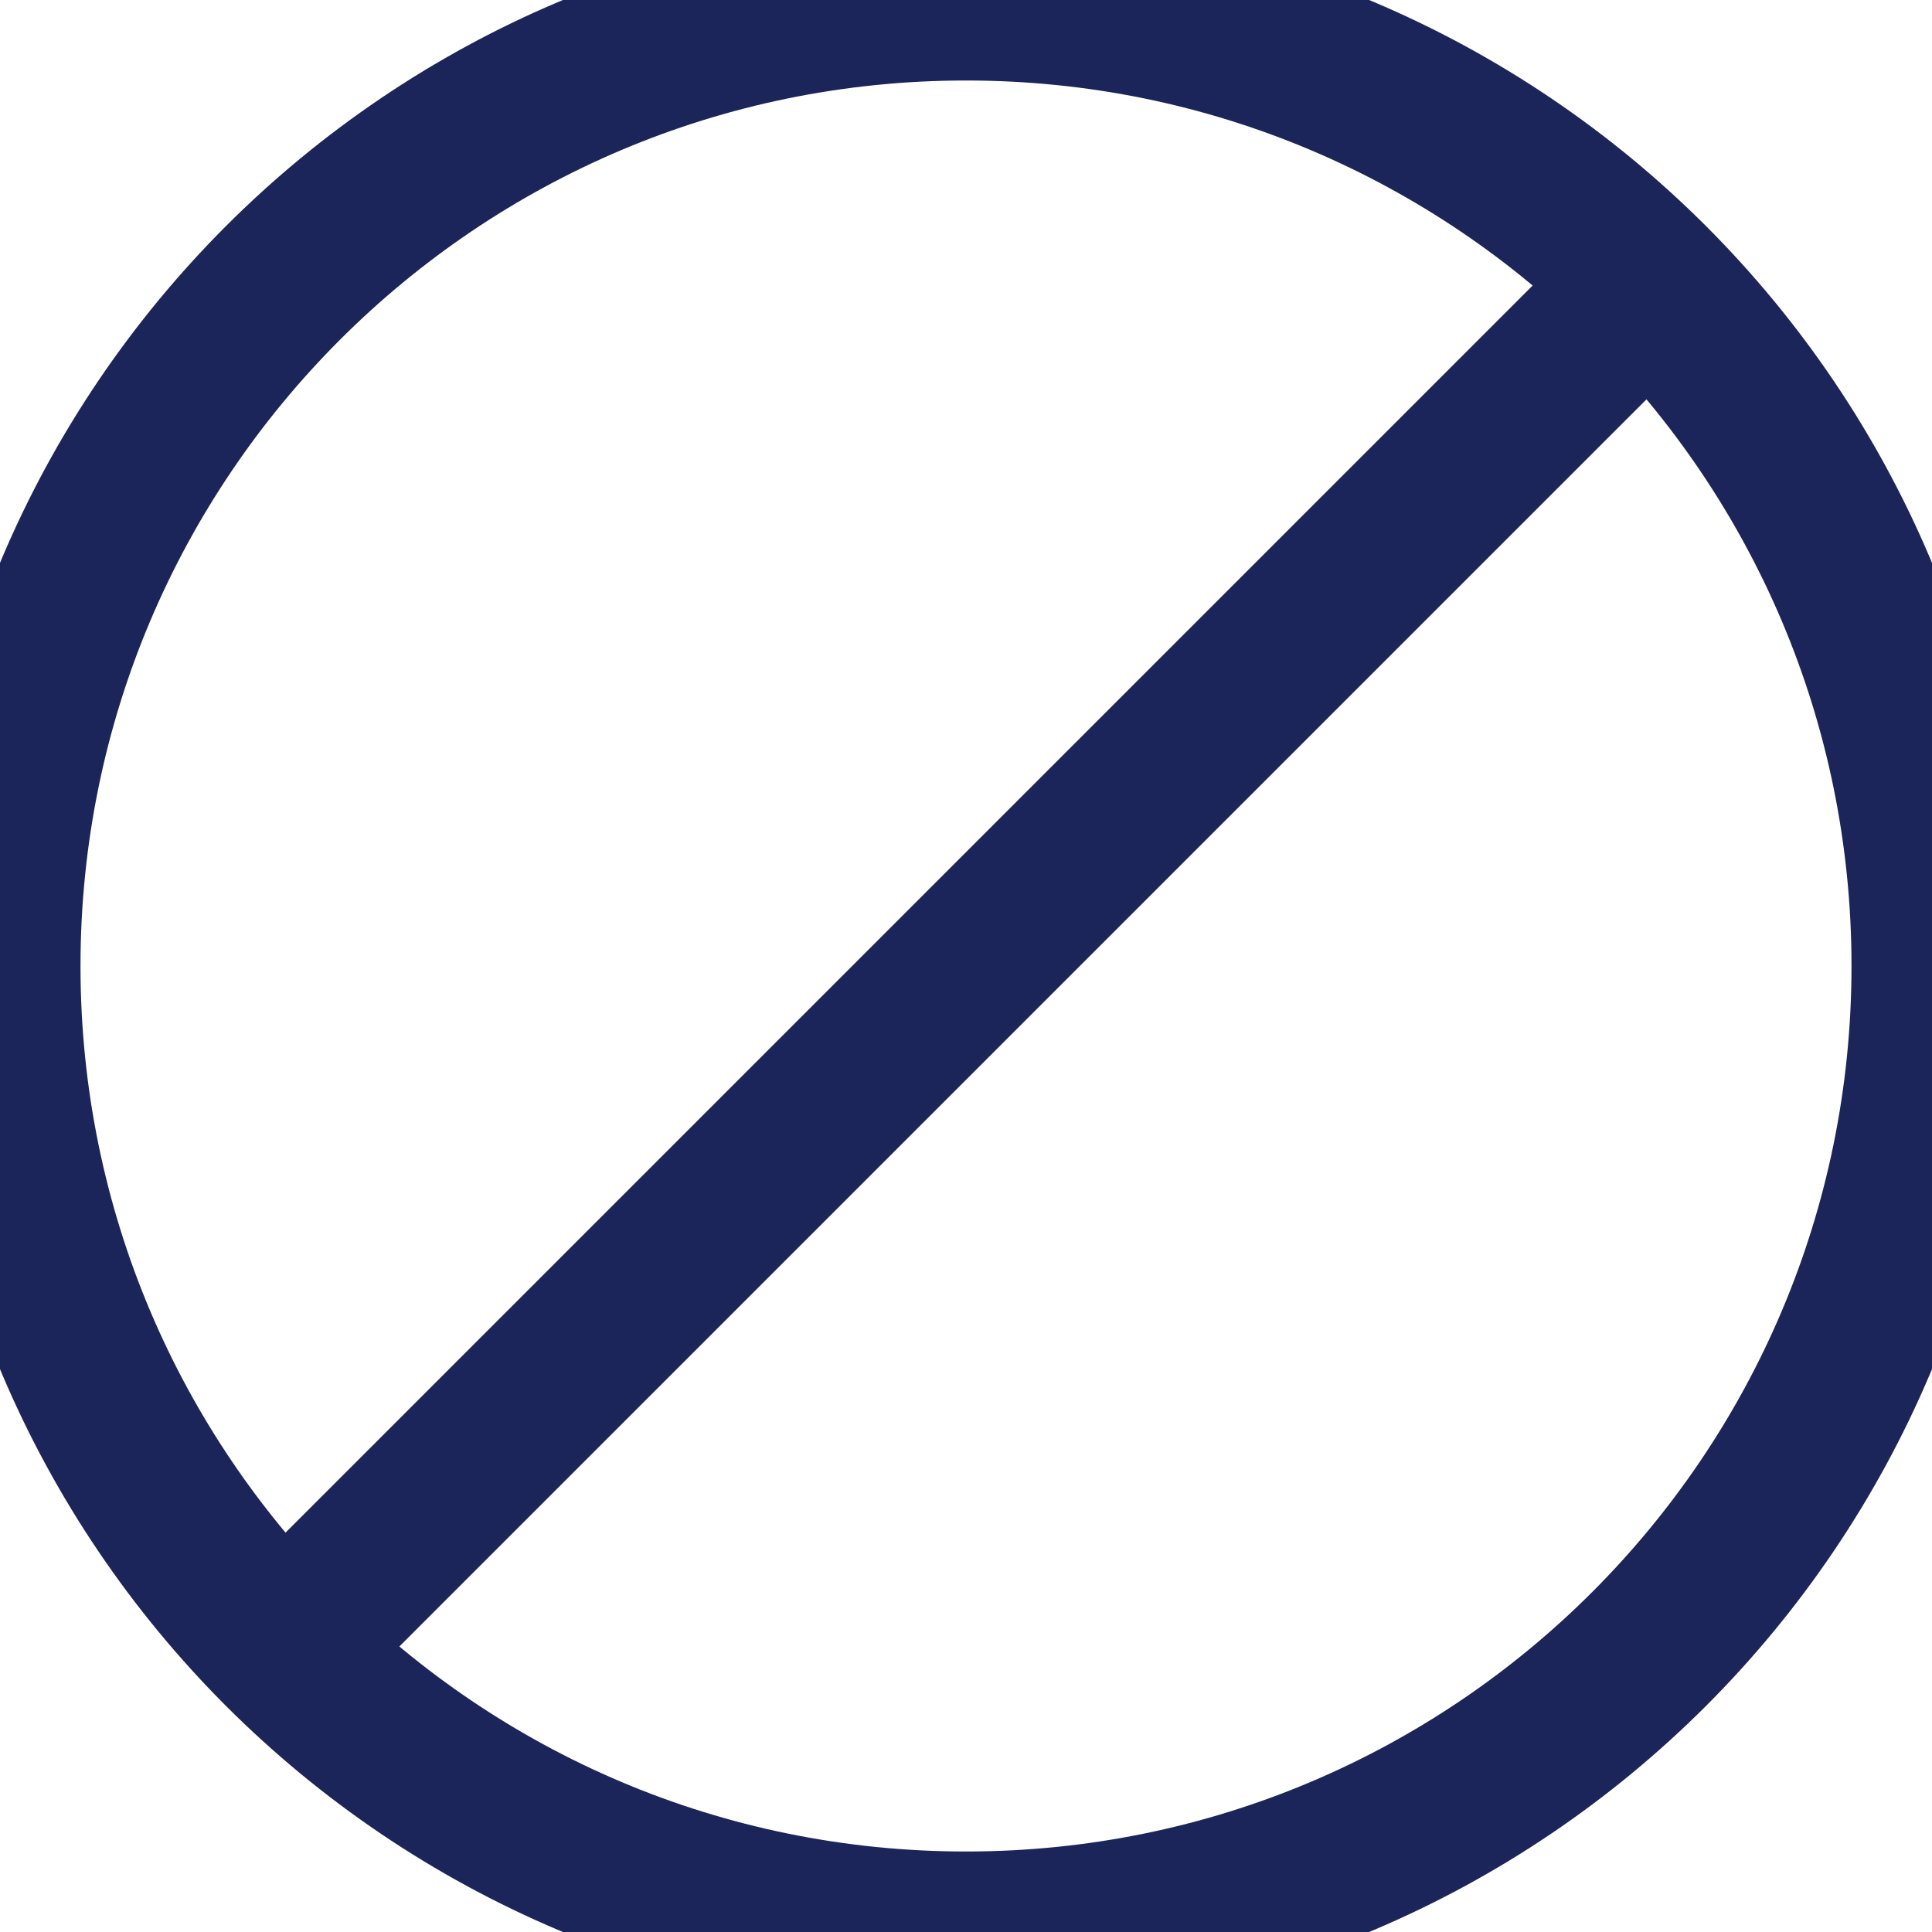
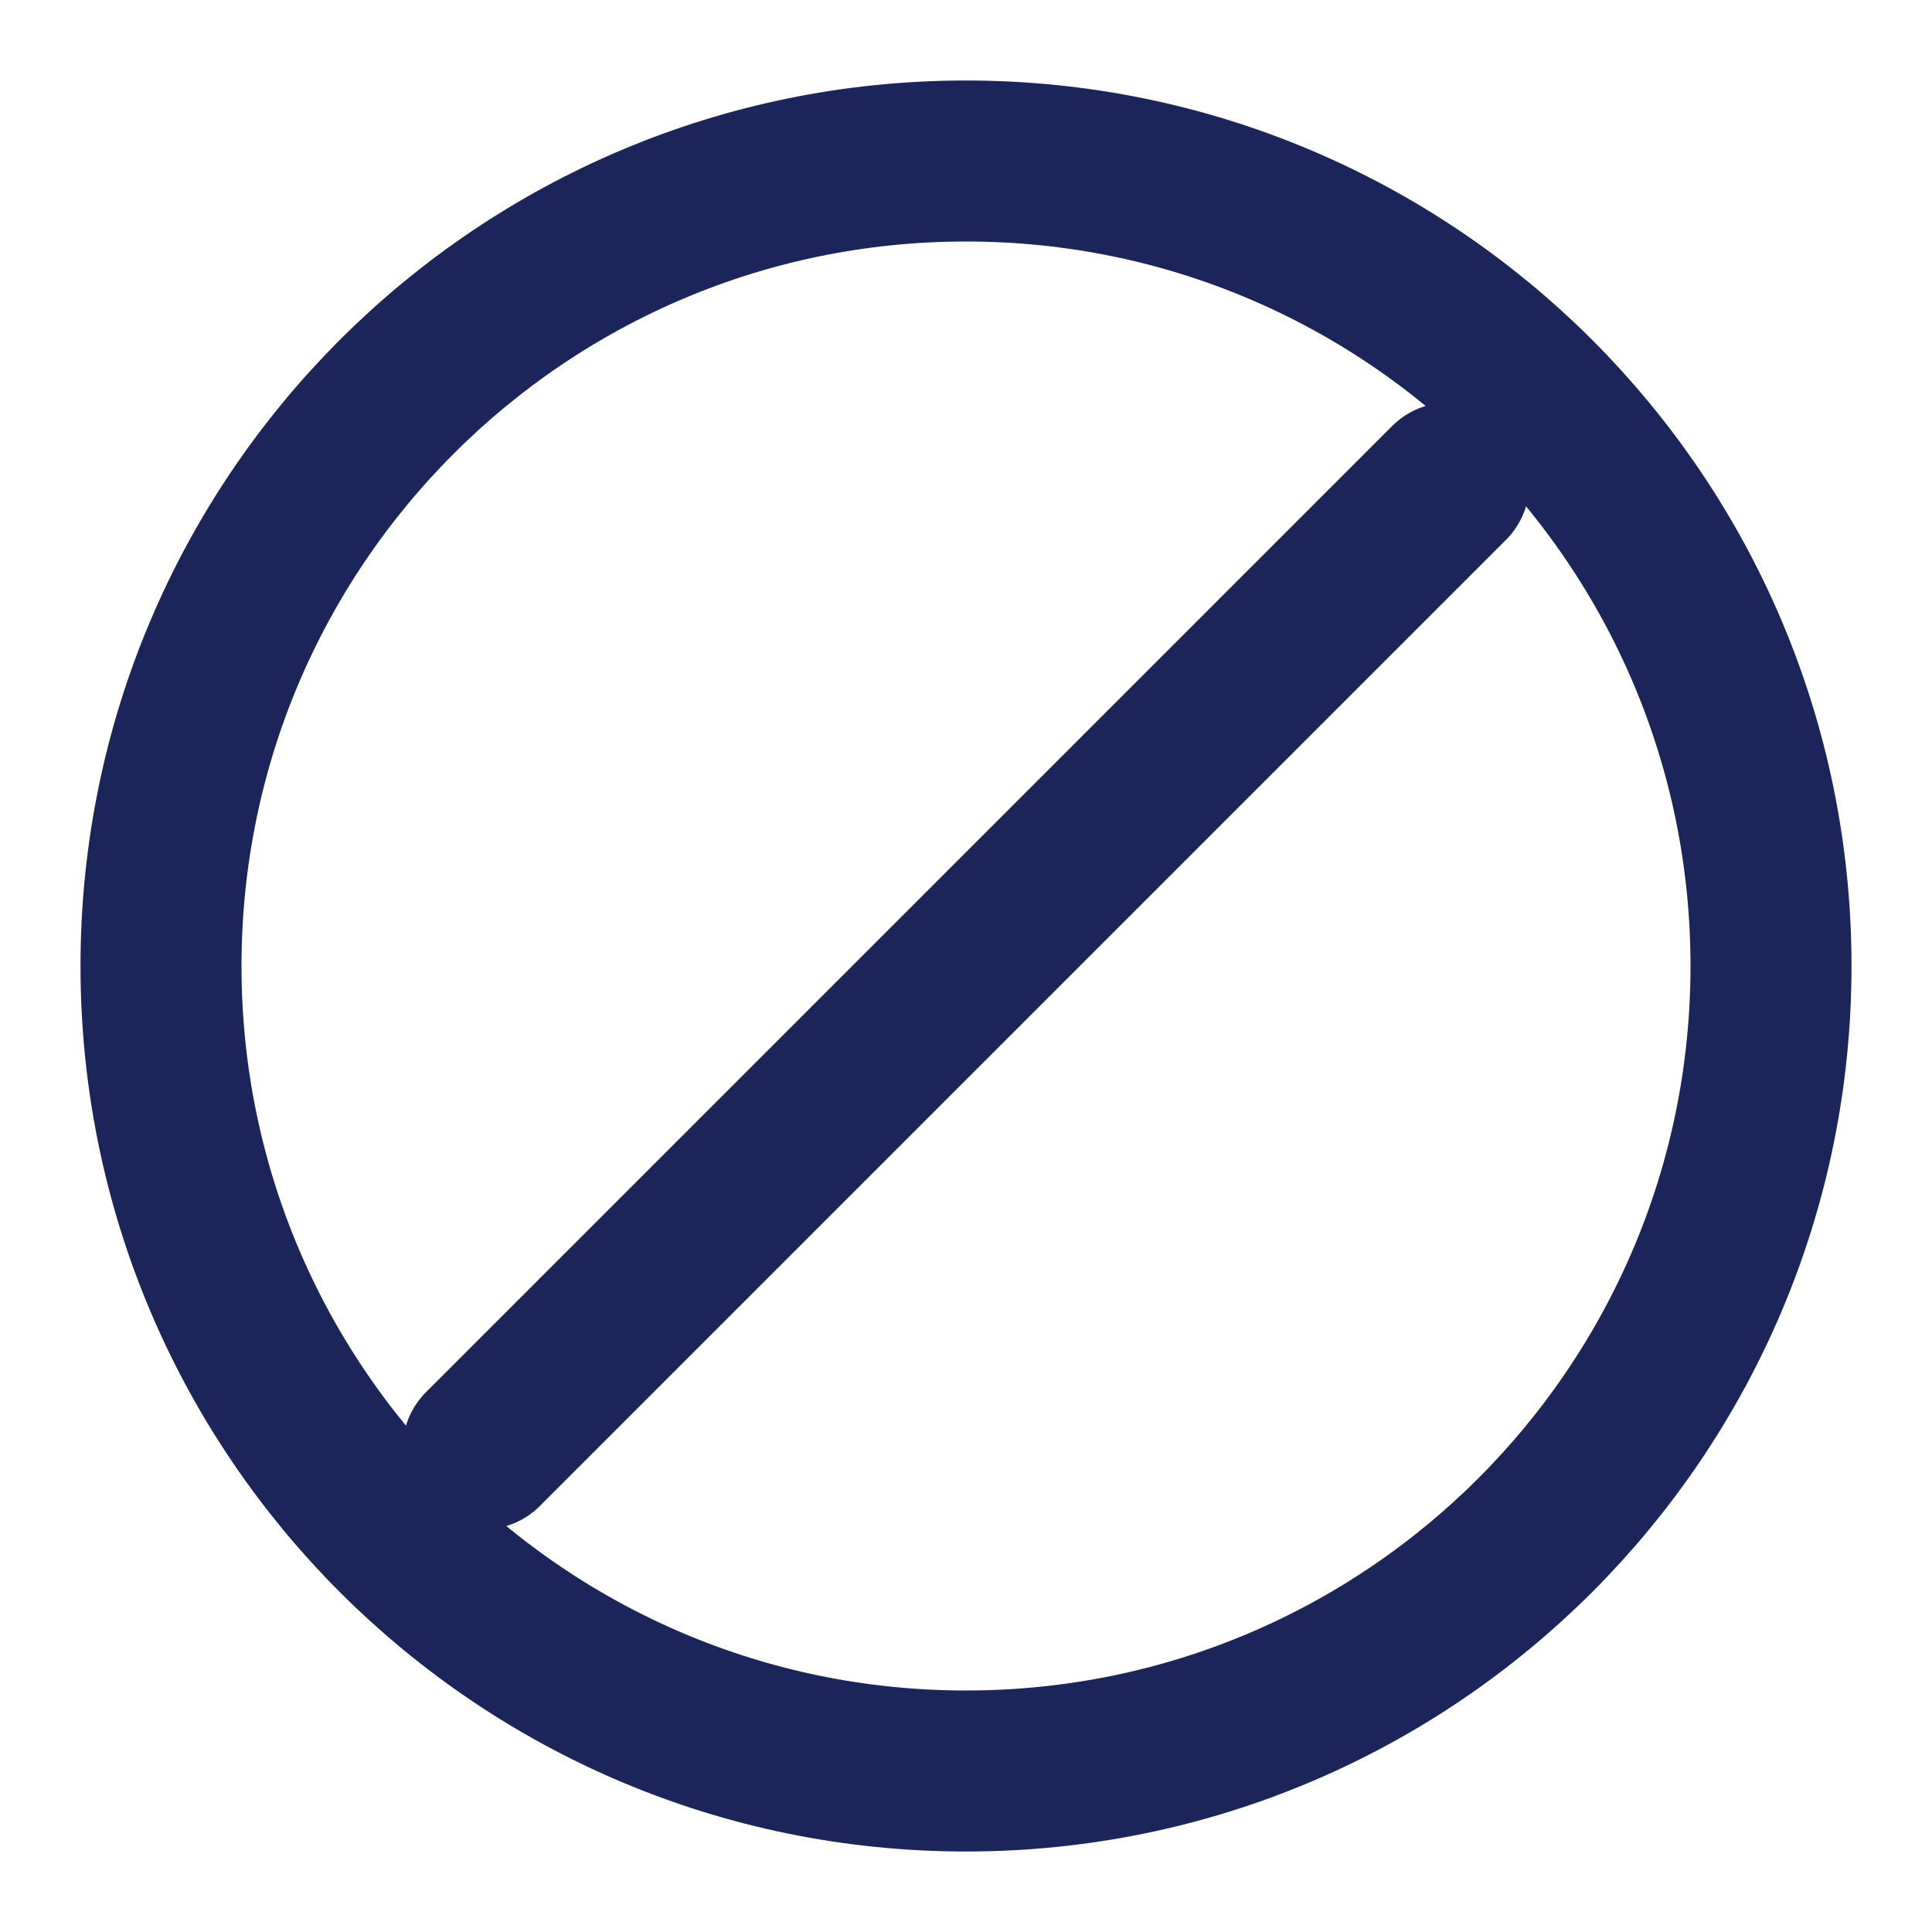
- <svg xmlns="http://www.w3.org/2000/svg" width="12px" height="12px" viewBox="0 0 12 12" version="1.1">
+ <svg xmlns="http://www.w3.org/2000/svg" viewBox="0 0 12 12" version="1.1">
  <g id="icon/button/block/zodiac" stroke="none" stroke-width="1" fill="none" fill-rule="evenodd" stroke-linecap="round" stroke-linejoin="round">
    <g id="Group-5" stroke="#1B2559">
-       <path d="M12,6 C12,9.314 9.313,12 6,12 C2.687,12 0,9.314 0,6 C0,2.686 2.687,0 6,0 C9.313,0 12,2.686 12,6 Z" id="Stroke-1" />
-       <line x1="10.2" y1="1.8" x2="1.8" y2="10.2" id="Stroke-3" />
+       <circle id="Oval" cx="6" cy="6" r="5" />
+       <line x1="9" y1="3.0" x2="3" y2="9" id="Stroke-3" />
    </g>
  </g>
</svg>
